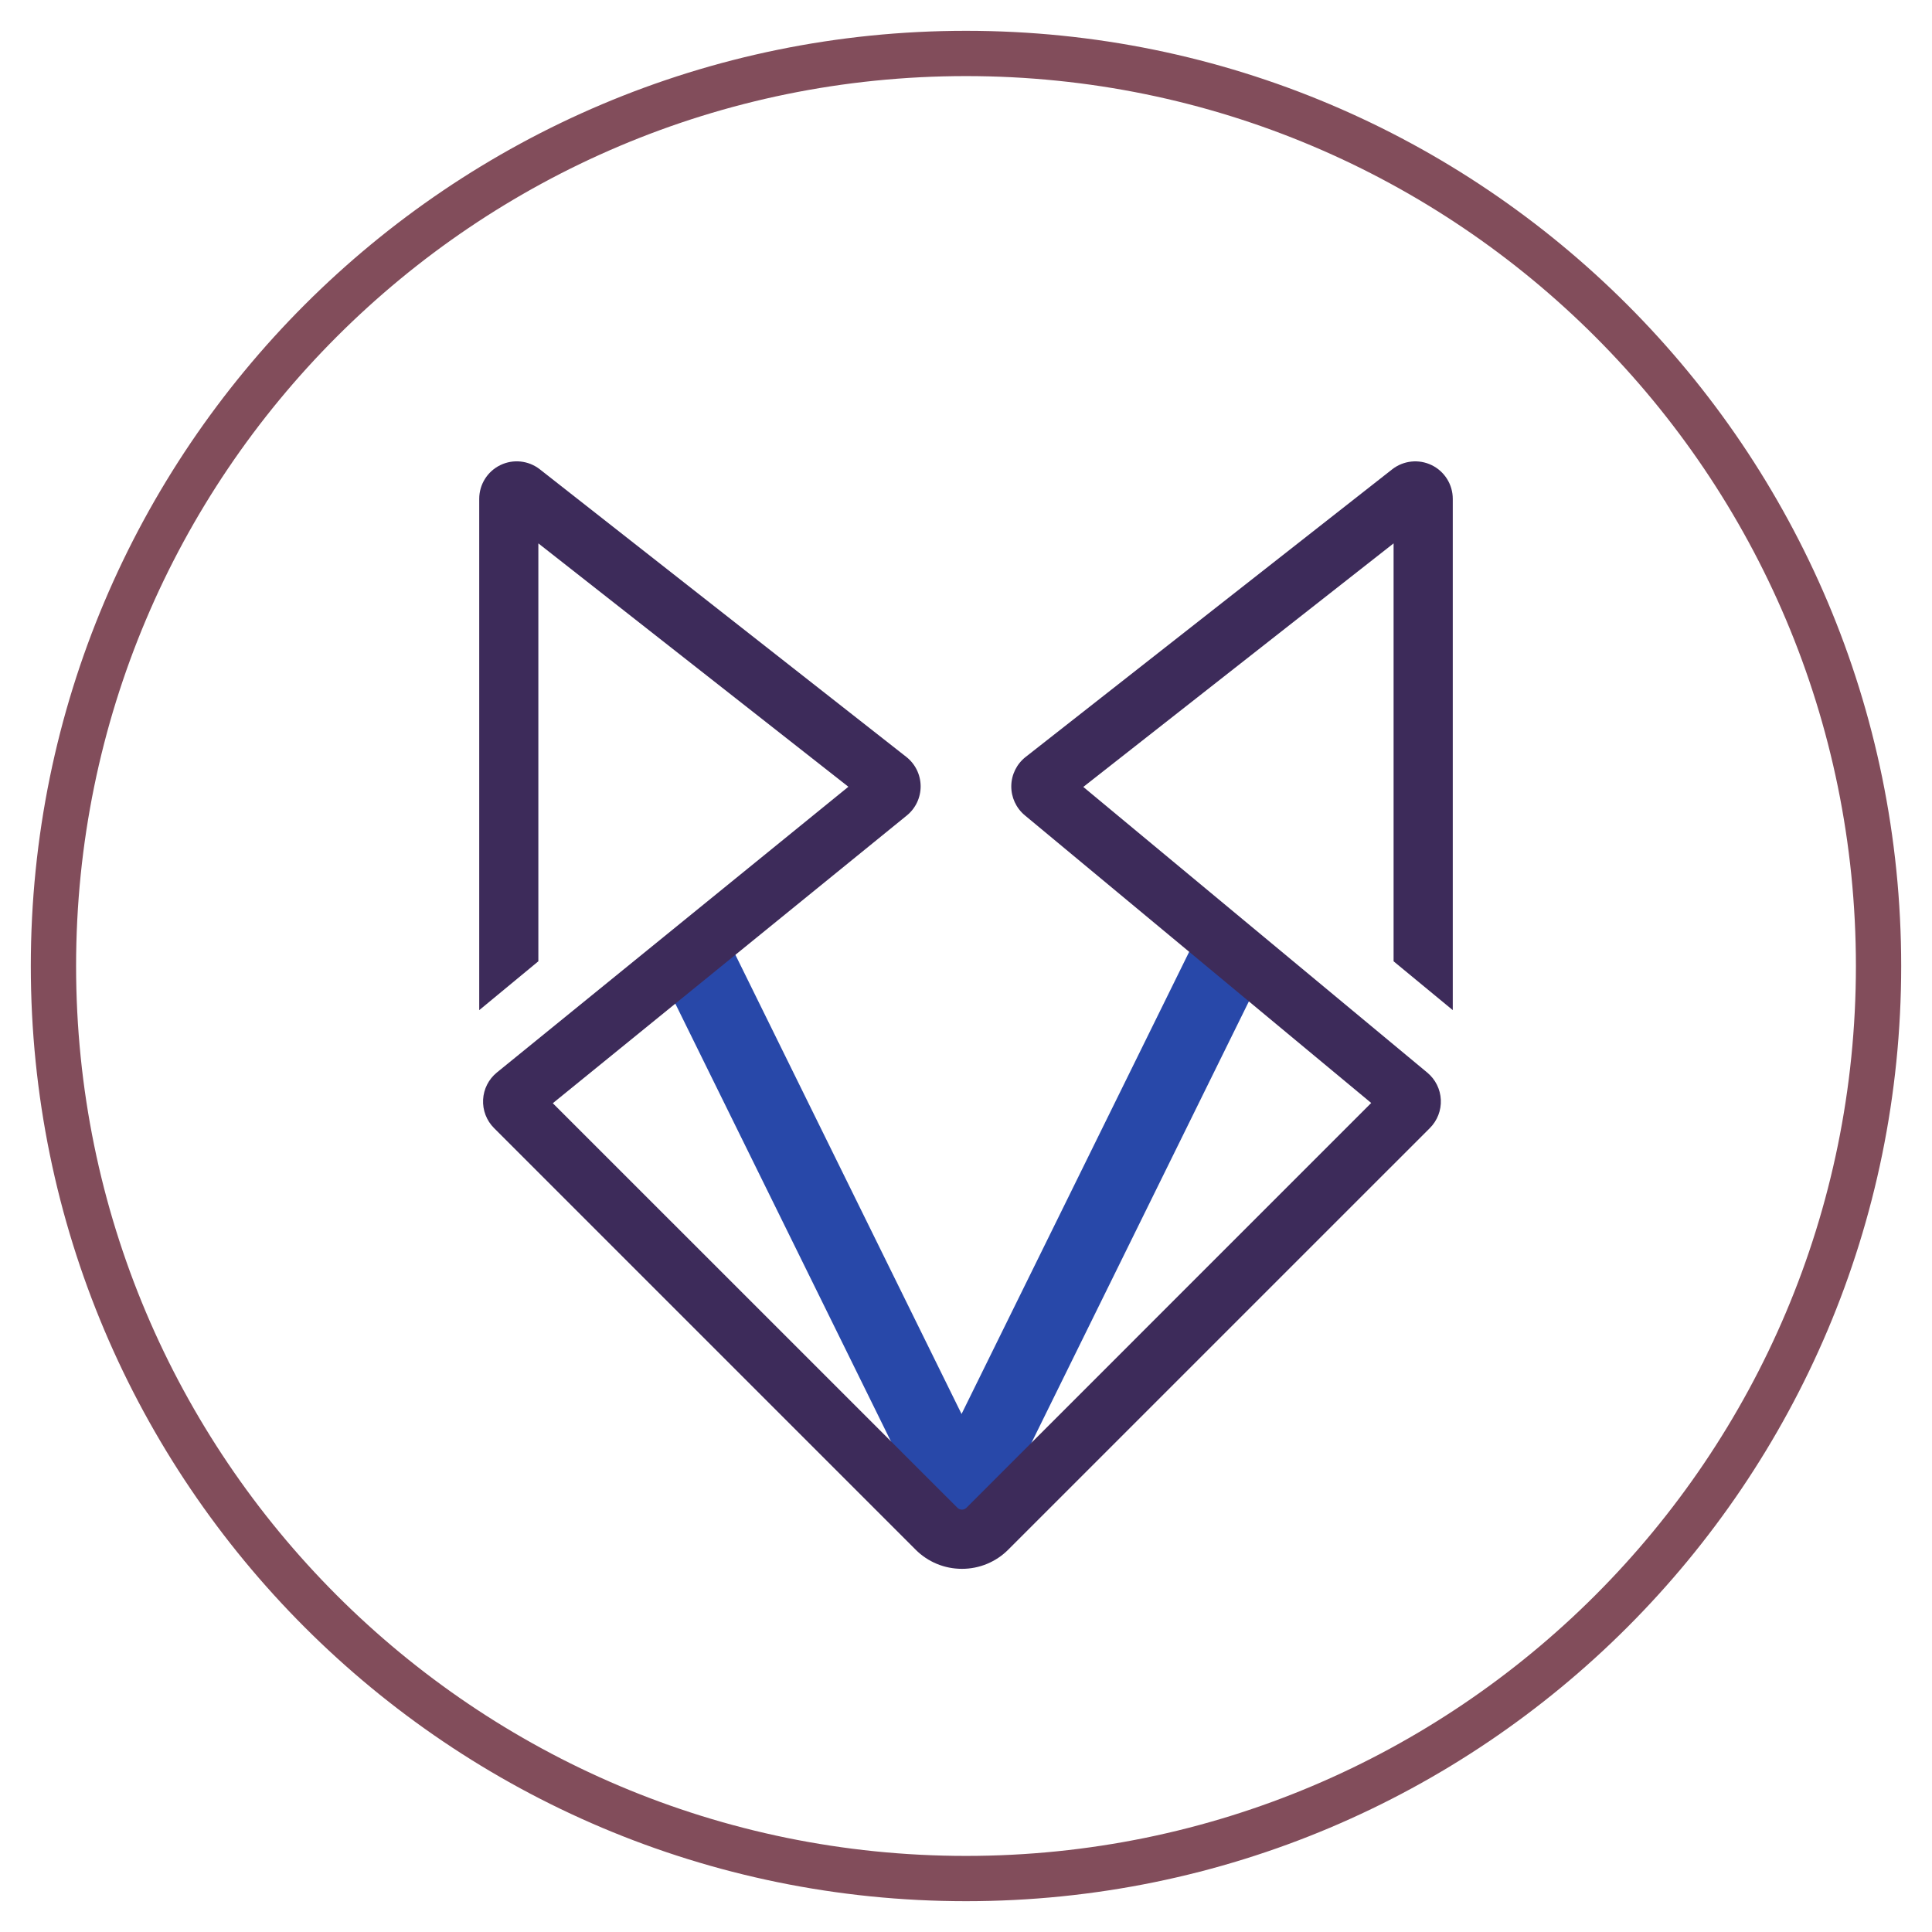
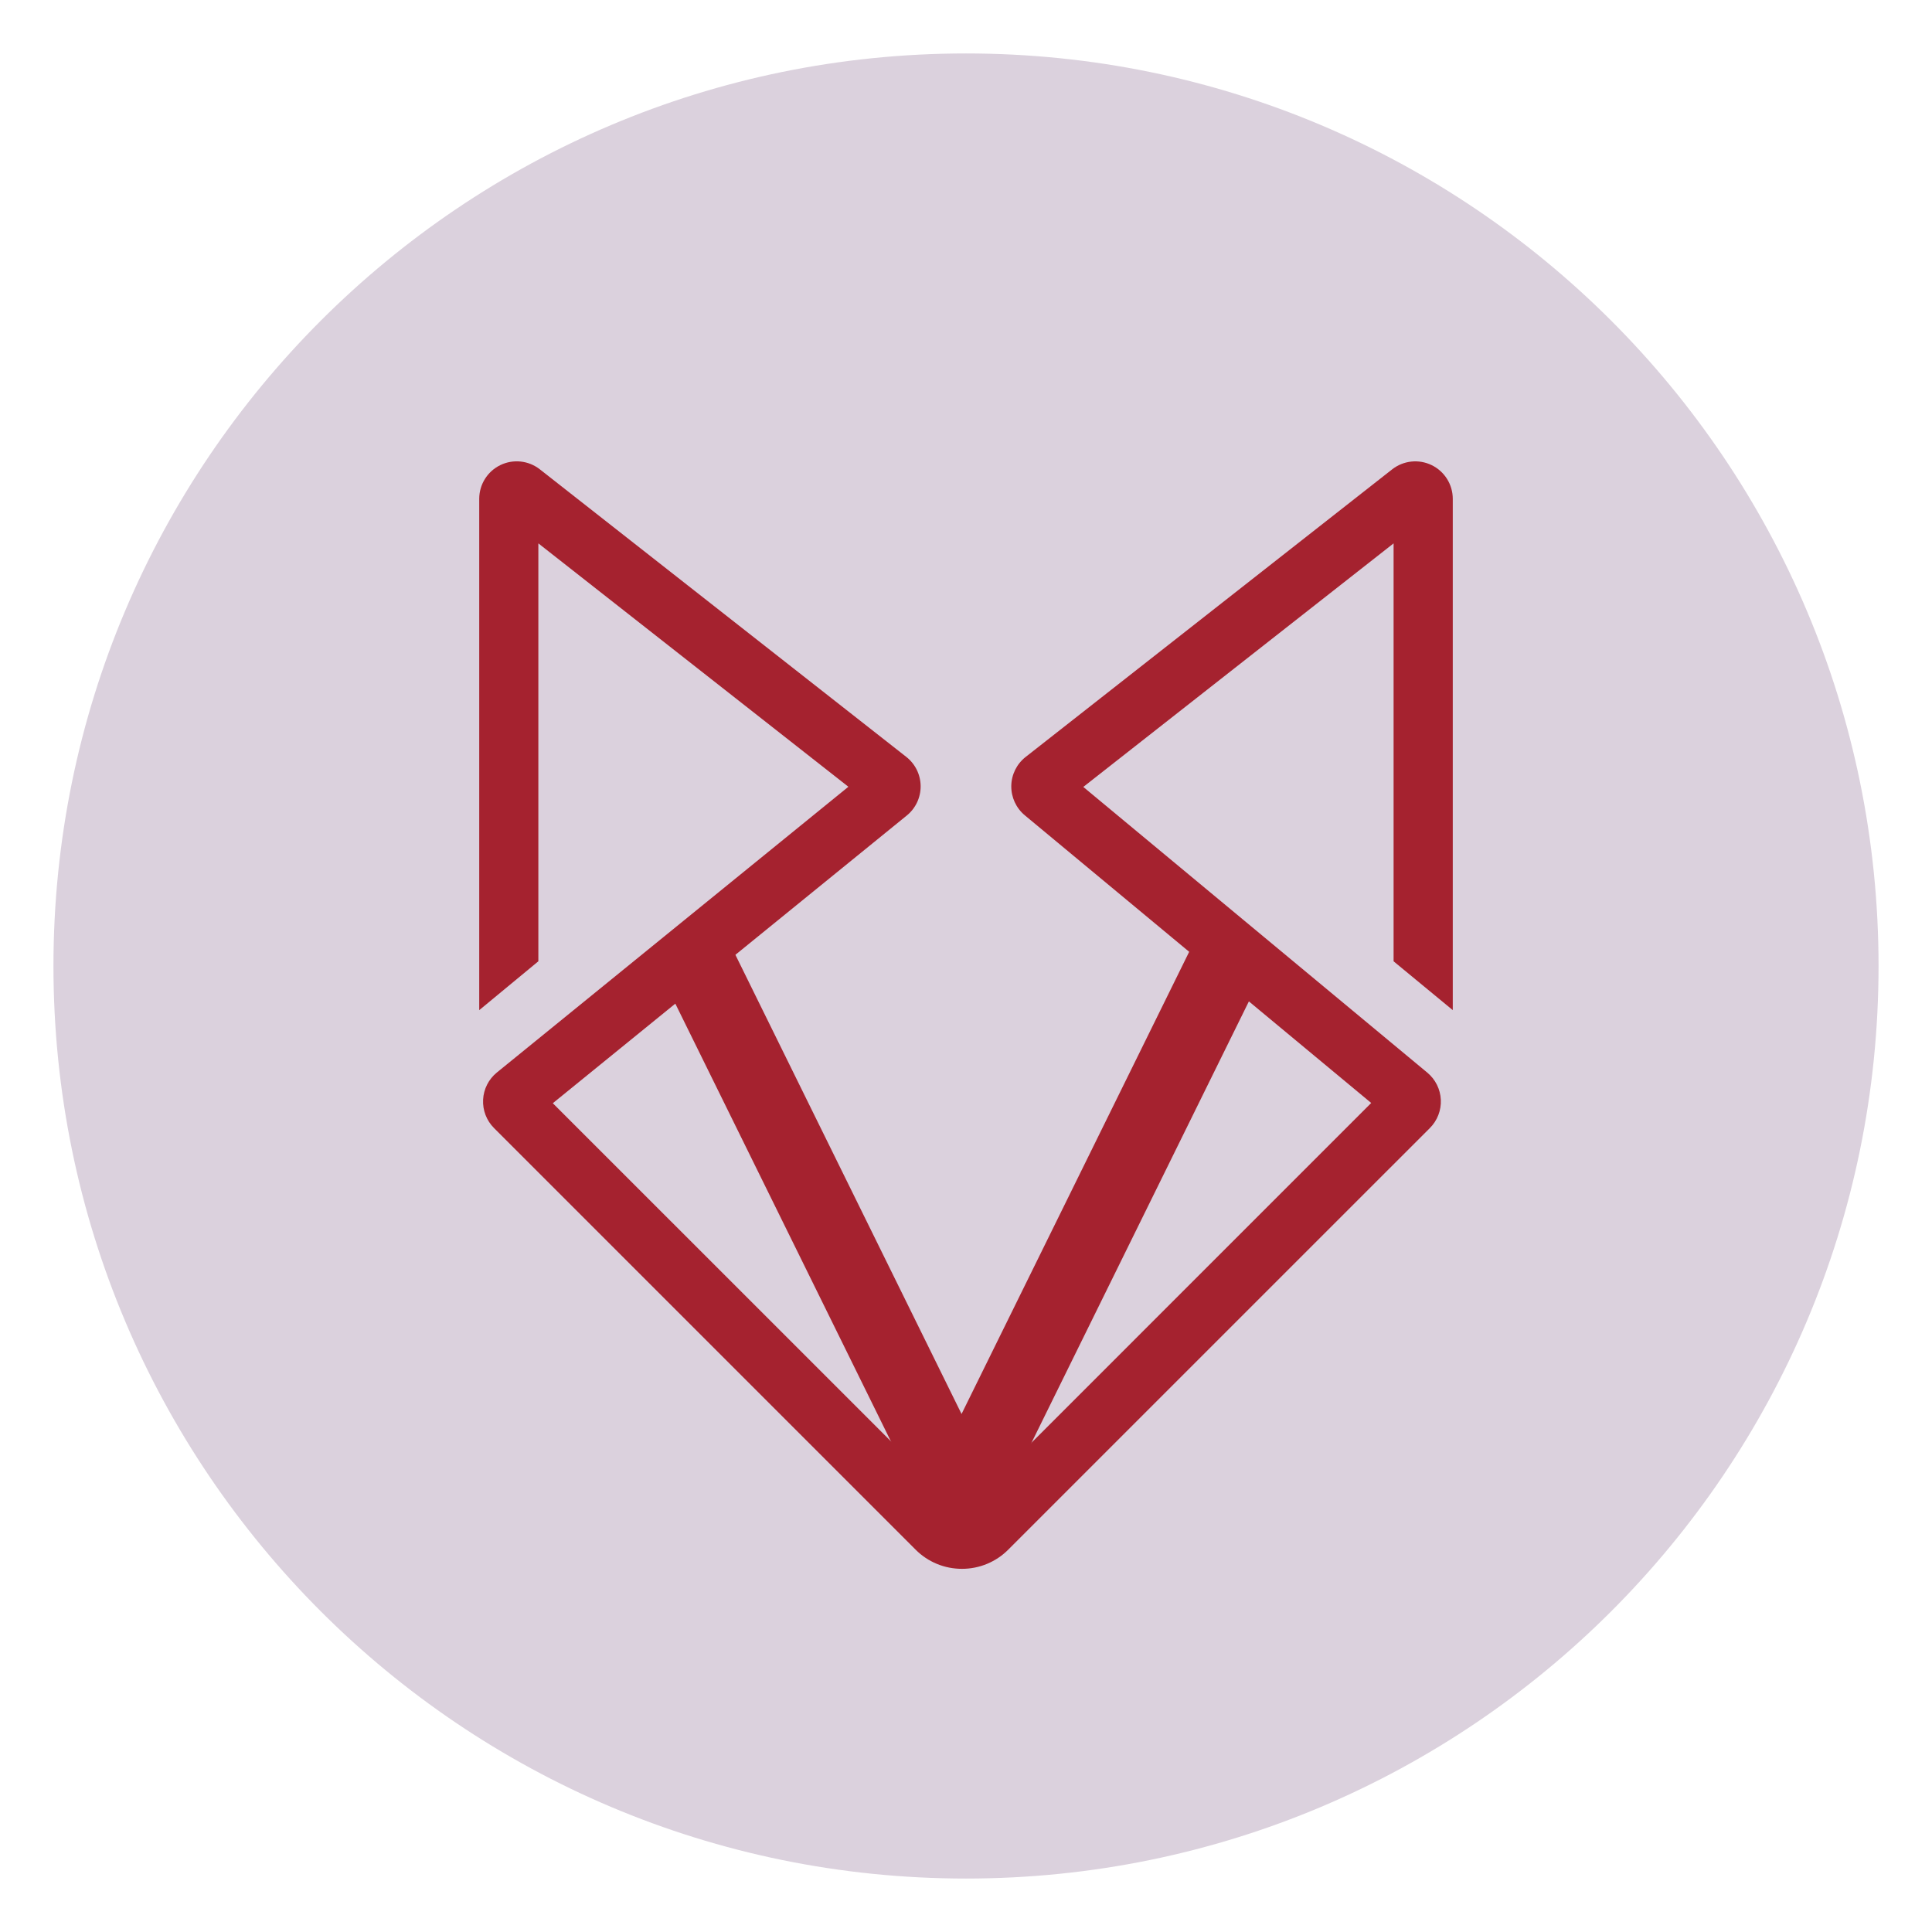
<svg xmlns="http://www.w3.org/2000/svg" viewBox="0 0 1024 1024" width="220" height="220">
-   <circle cx="512" cy="512" r="483.67" fill="none" stroke="#824d5b" stroke-width="24" />
-   <path d="M651.58,506.51l-135.44,275a7.23,7.23,0,0,1-13,0l-135.44-275" fill="none" stroke="#2848a9" stroke-width="40" stroke-miterlimit="10" />
-   <path fill="#3d2b5a" d="M509.84,831.51a34.52,34.52,0,0,1-24.56-10.17L261.85,597.9a19.86,19.86,0,0,1,1.52-29.47L449.66,417,285.34,288v221.5L254,535.4v-271a19.87,19.87,0,0,1,32.14-15.64L480.35,401.17a19.87,19.87,0,0,1,.27,31.06L293,584.73,507.47,799.16a3.37,3.37,0,0,0,4.75,0L726.77,584.6,543.17,432.13a19.88,19.88,0,0,1,.43-30.92L737.89,248.75A19.87,19.87,0,0,1,770,264.39v271l-31.37-25.88V288L574.17,417.09,756.52,568.53a19.89,19.89,0,0,1,1.36,29.34L534.4,821.34A34.5,34.5,0,0,1,509.84,831.51Z" />
+   <circle cx="512" cy="512" r="483.67" fill="#dbd1dd" />
+   <path d="M651.58,506.51l-135.44,275a7.23,7.23,0,0,1-13,0l-135.44-275" fill="none" stroke="#a5222f" stroke-width="40" stroke-miterlimit="10" />
+   <path fill="#a5222f" d="M509.84,831.51a34.52,34.52,0,0,1-24.56-10.17L261.85,597.9a19.86,19.86,0,0,1,1.52-29.47L449.66,417,285.34,288v221.5L254,535.4v-271a19.87,19.87,0,0,1,32.14-15.64L480.35,401.17a19.87,19.87,0,0,1,.27,31.06L293,584.73,507.47,799.16a3.37,3.37,0,0,0,4.75,0L726.77,584.6,543.17,432.13a19.88,19.88,0,0,1,.43-30.92L737.89,248.75A19.87,19.87,0,0,1,770,264.39v271l-31.37-25.88V288L574.17,417.09,756.52,568.53a19.89,19.89,0,0,1,1.36,29.34L534.4,821.34A34.5,34.5,0,0,1,509.84,831.51Z" />
</svg>
